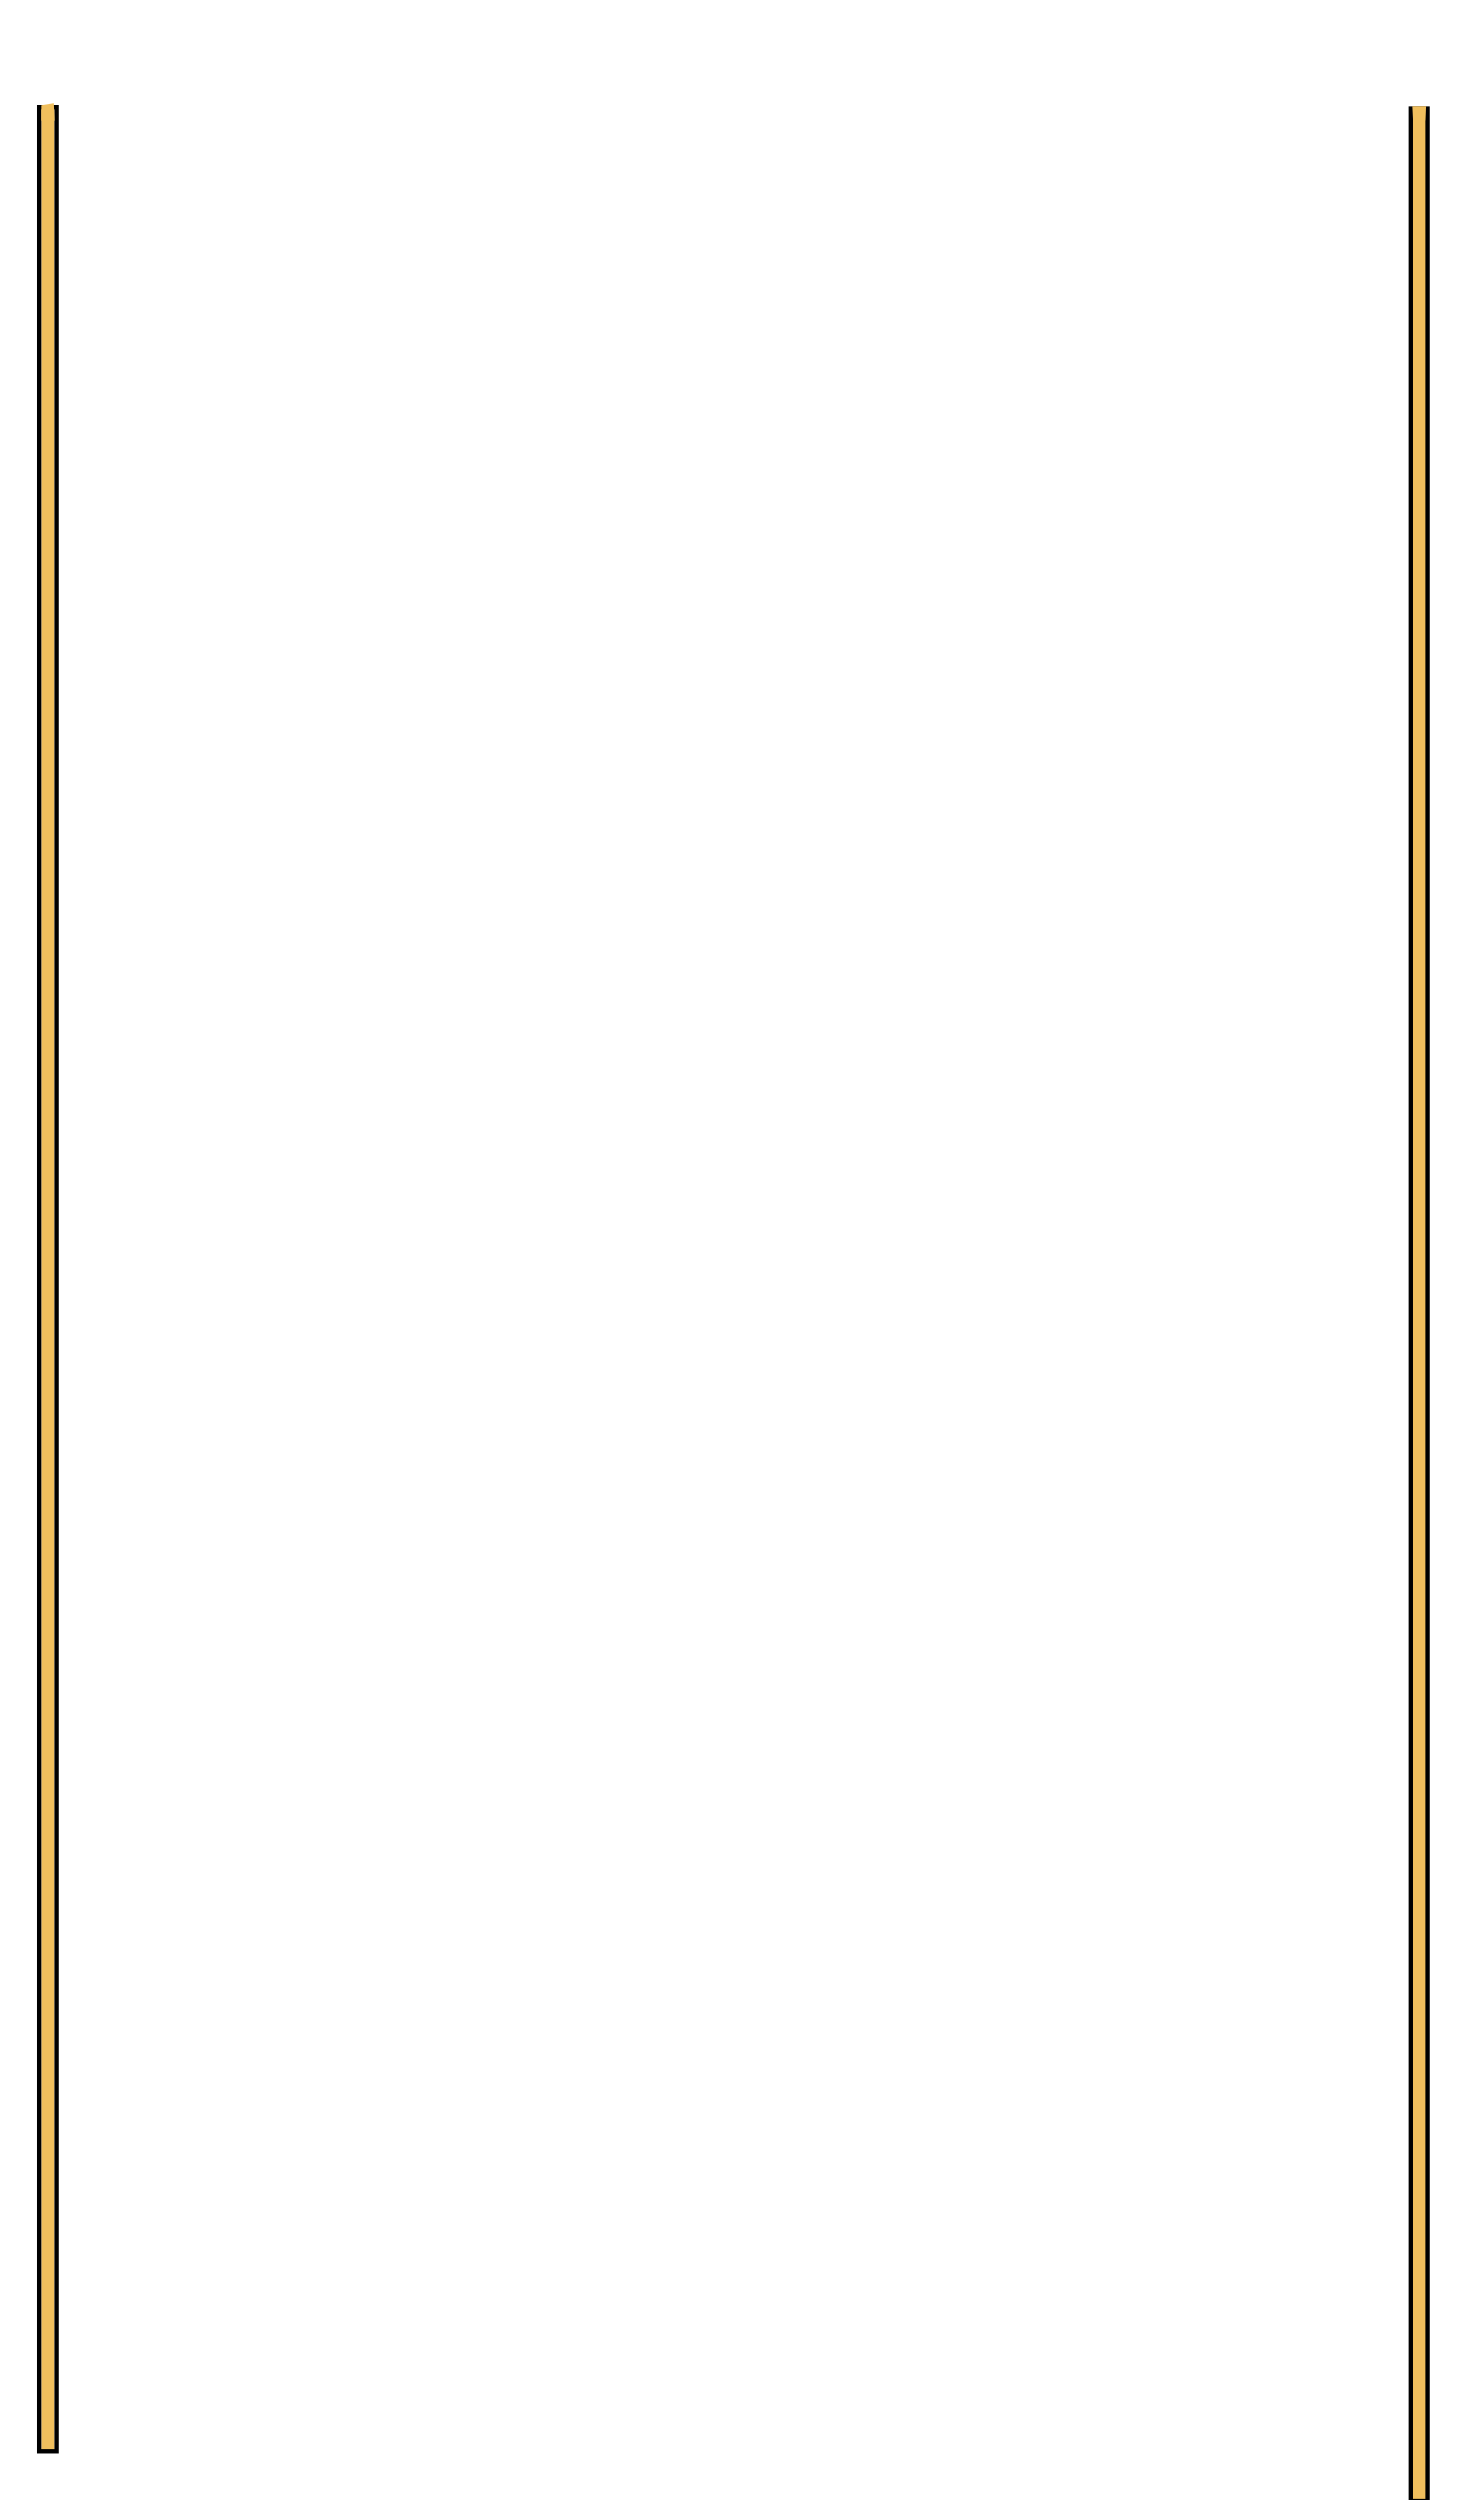
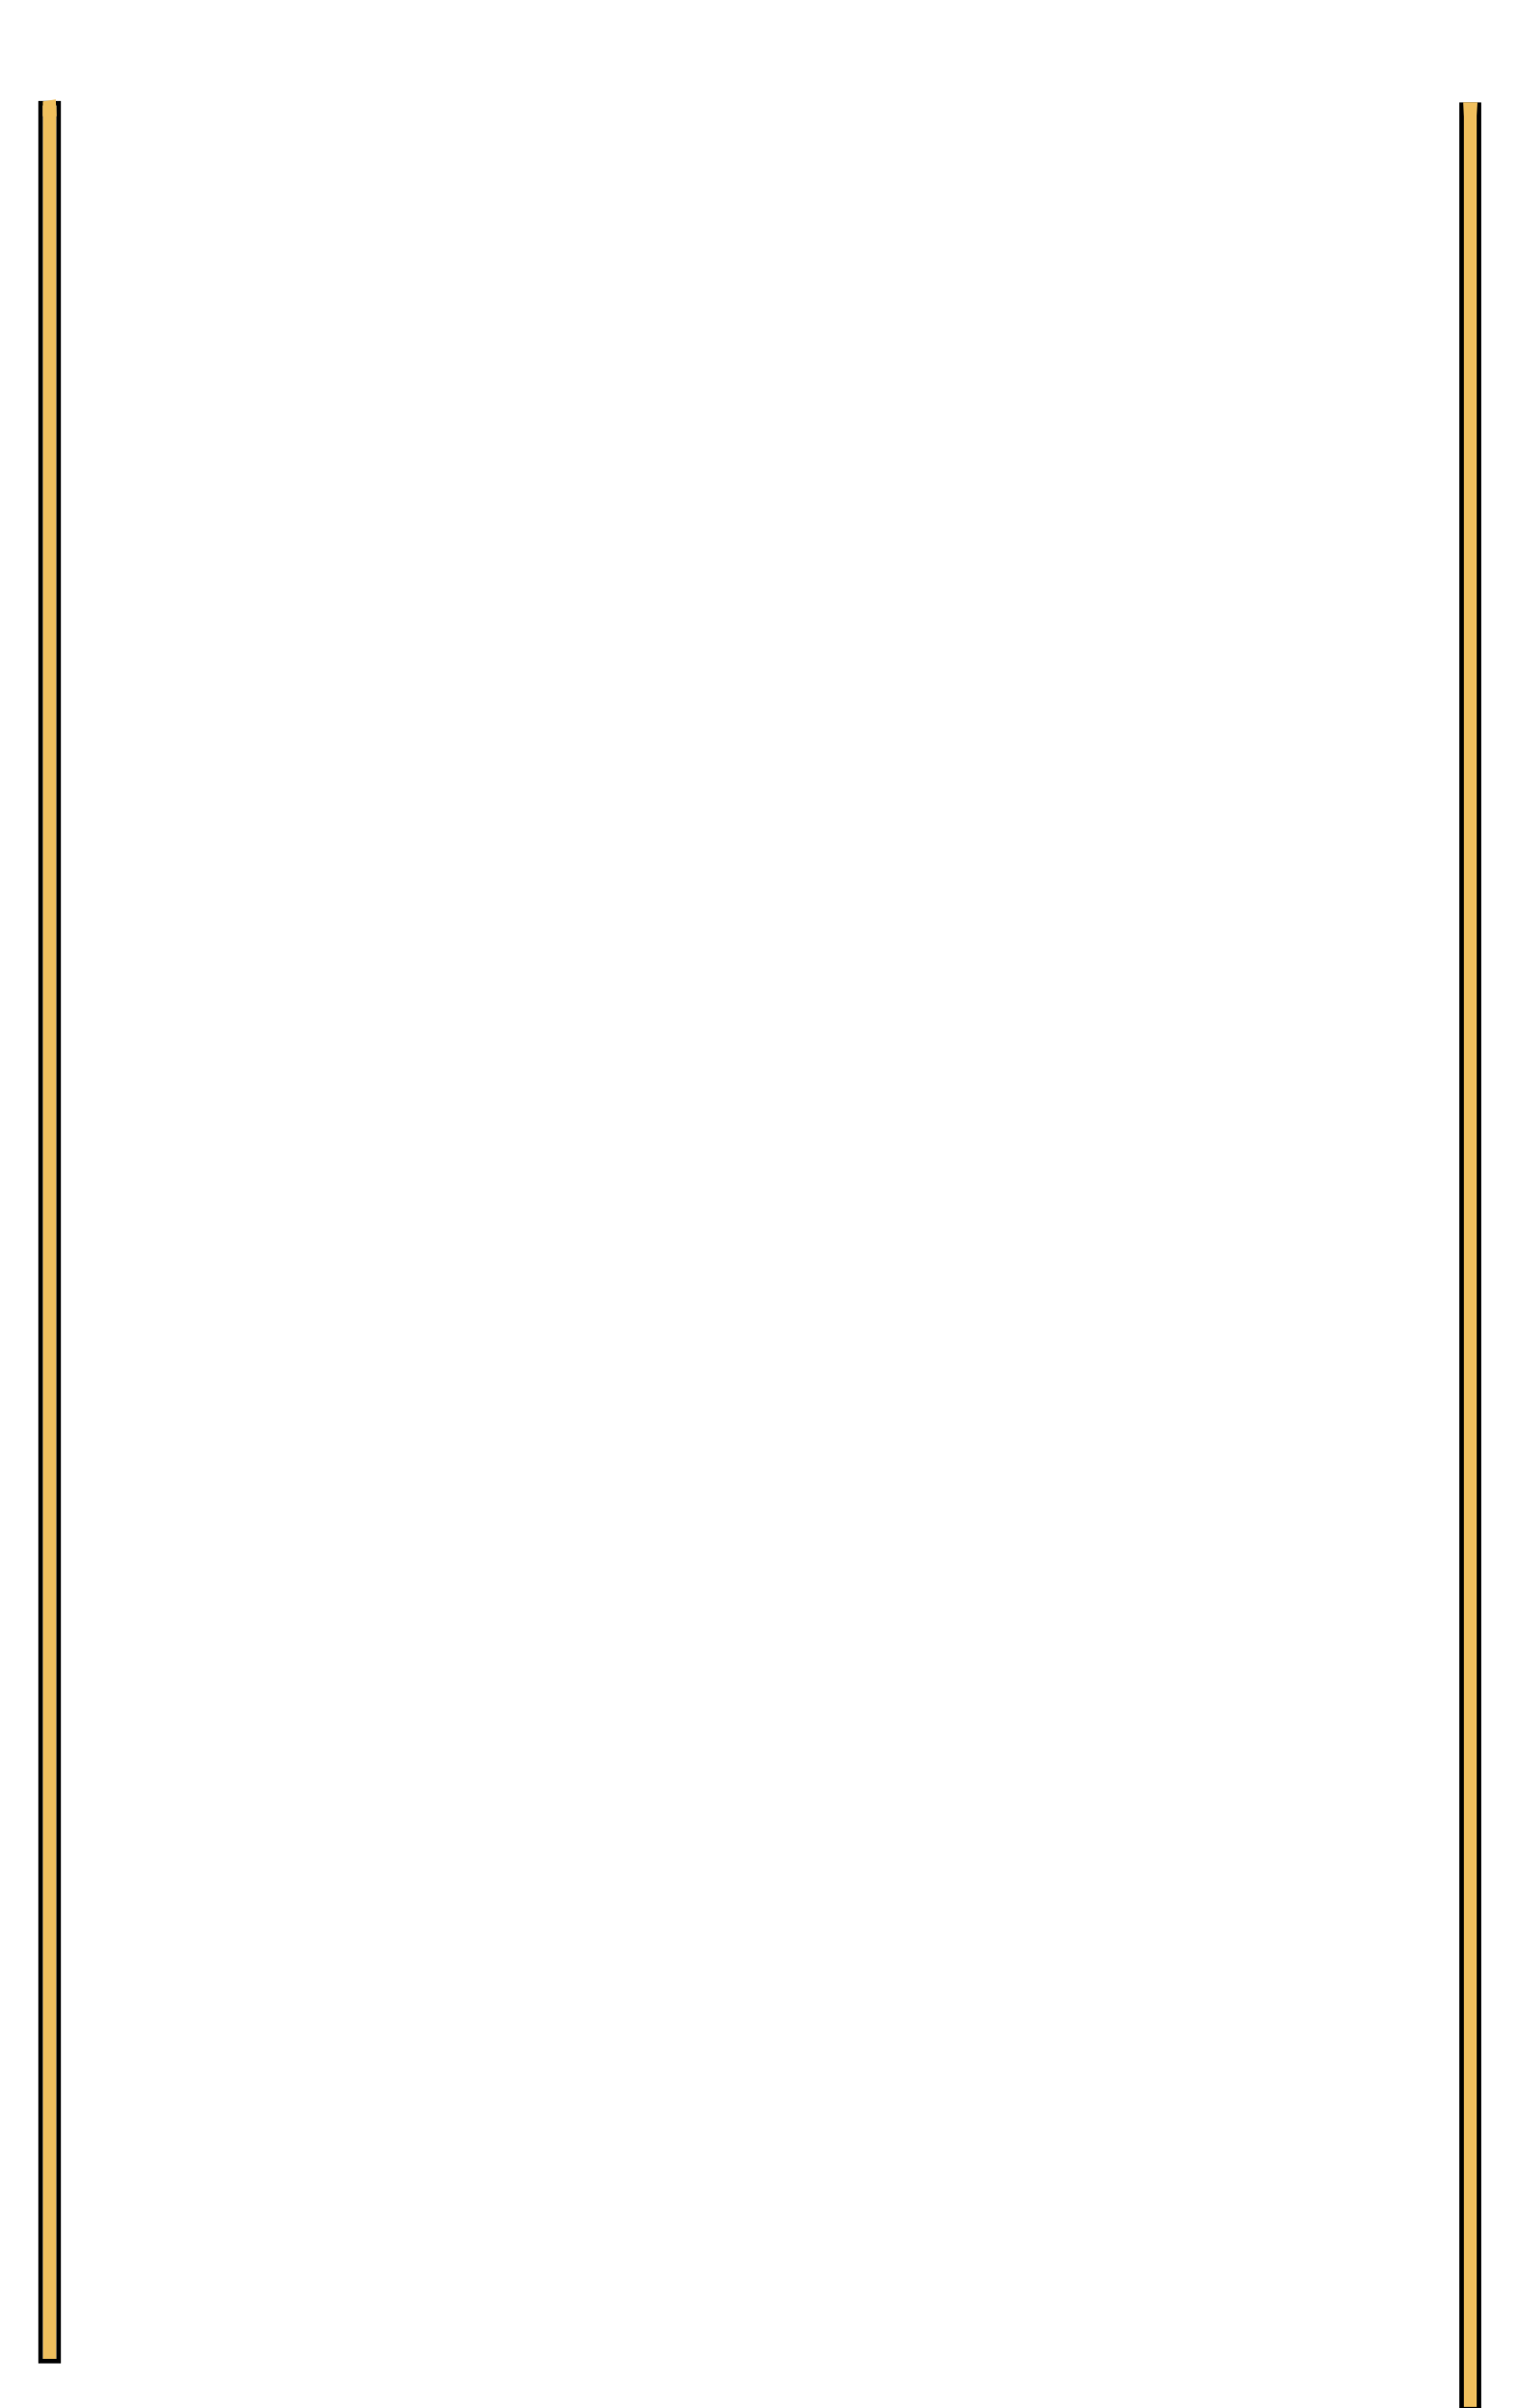
- <svg xmlns="http://www.w3.org/2000/svg" width="1008" height="1721" viewBox="0 0 1008 1721" fill="none">
-   <path d="M37.458 74.177H28.458V1687.08H37.458V74.177Z" fill="#F0BF5D" />
-   <path d="M38.958 73.781H26.958V1687.47H38.958V73.781Z" stroke="black" stroke-width="3" />
-   <path d="M28.458 83.045V72.472L37.058 71.04L37.54 83.045H28.458Z" fill="#F0BF5D" />
-   <path d="M982.734 1720.6H981.234H972.698H971.198V1720.21V74.017V73.621H972.698H981.234H982.734V74.017V1720.21V1720.6Z" fill="#F0BF5D" />
-   <path d="M972.698 74.017V1720.21H981.234V74.017H972.698ZM969.698 73.226H984.234V1721H969.698V73.226Z" fill="black" />
-   <path d="M981.725 73.169L981.094 82.982H972.769L972.269 73.169H981.725Z" fill="#F0BF5D" />
+ <svg xmlns="http://www.w3.org/2000/svg" width="1008" height="1600" viewBox="0 0 1008 1600" fill="none">
+   <path d="M37.458 68.962H28.458V1568.46H37.458V68.962Z" fill="#F0BF5D" />
+   <path d="M38.958 68.594H26.958V1568.83H38.958V68.594Z" stroke="black" stroke-width="3" />
+   <path d="M28.458 77.207V67.377L37.058 66.046L37.54 77.207H28.458Z" fill="#F0BF5D" />
+   <path d="M982.734 1599.63H981.234H972.698H971.198V1599.26V68.813V68.445H972.698H981.234H982.734V68.813V1599.26V1599.63Z" fill="#F0BF5D" />
+   <path d="M972.698 68.813V1599.26H981.234V68.813H972.698ZM969.698 68.077H984.234V1600H969.698V68.077Z" fill="black" />
+   <path d="M981.725 68.025L981.094 77.148H972.769L972.269 68.025H981.725Z" fill="#F0BF5D" />
</svg>
